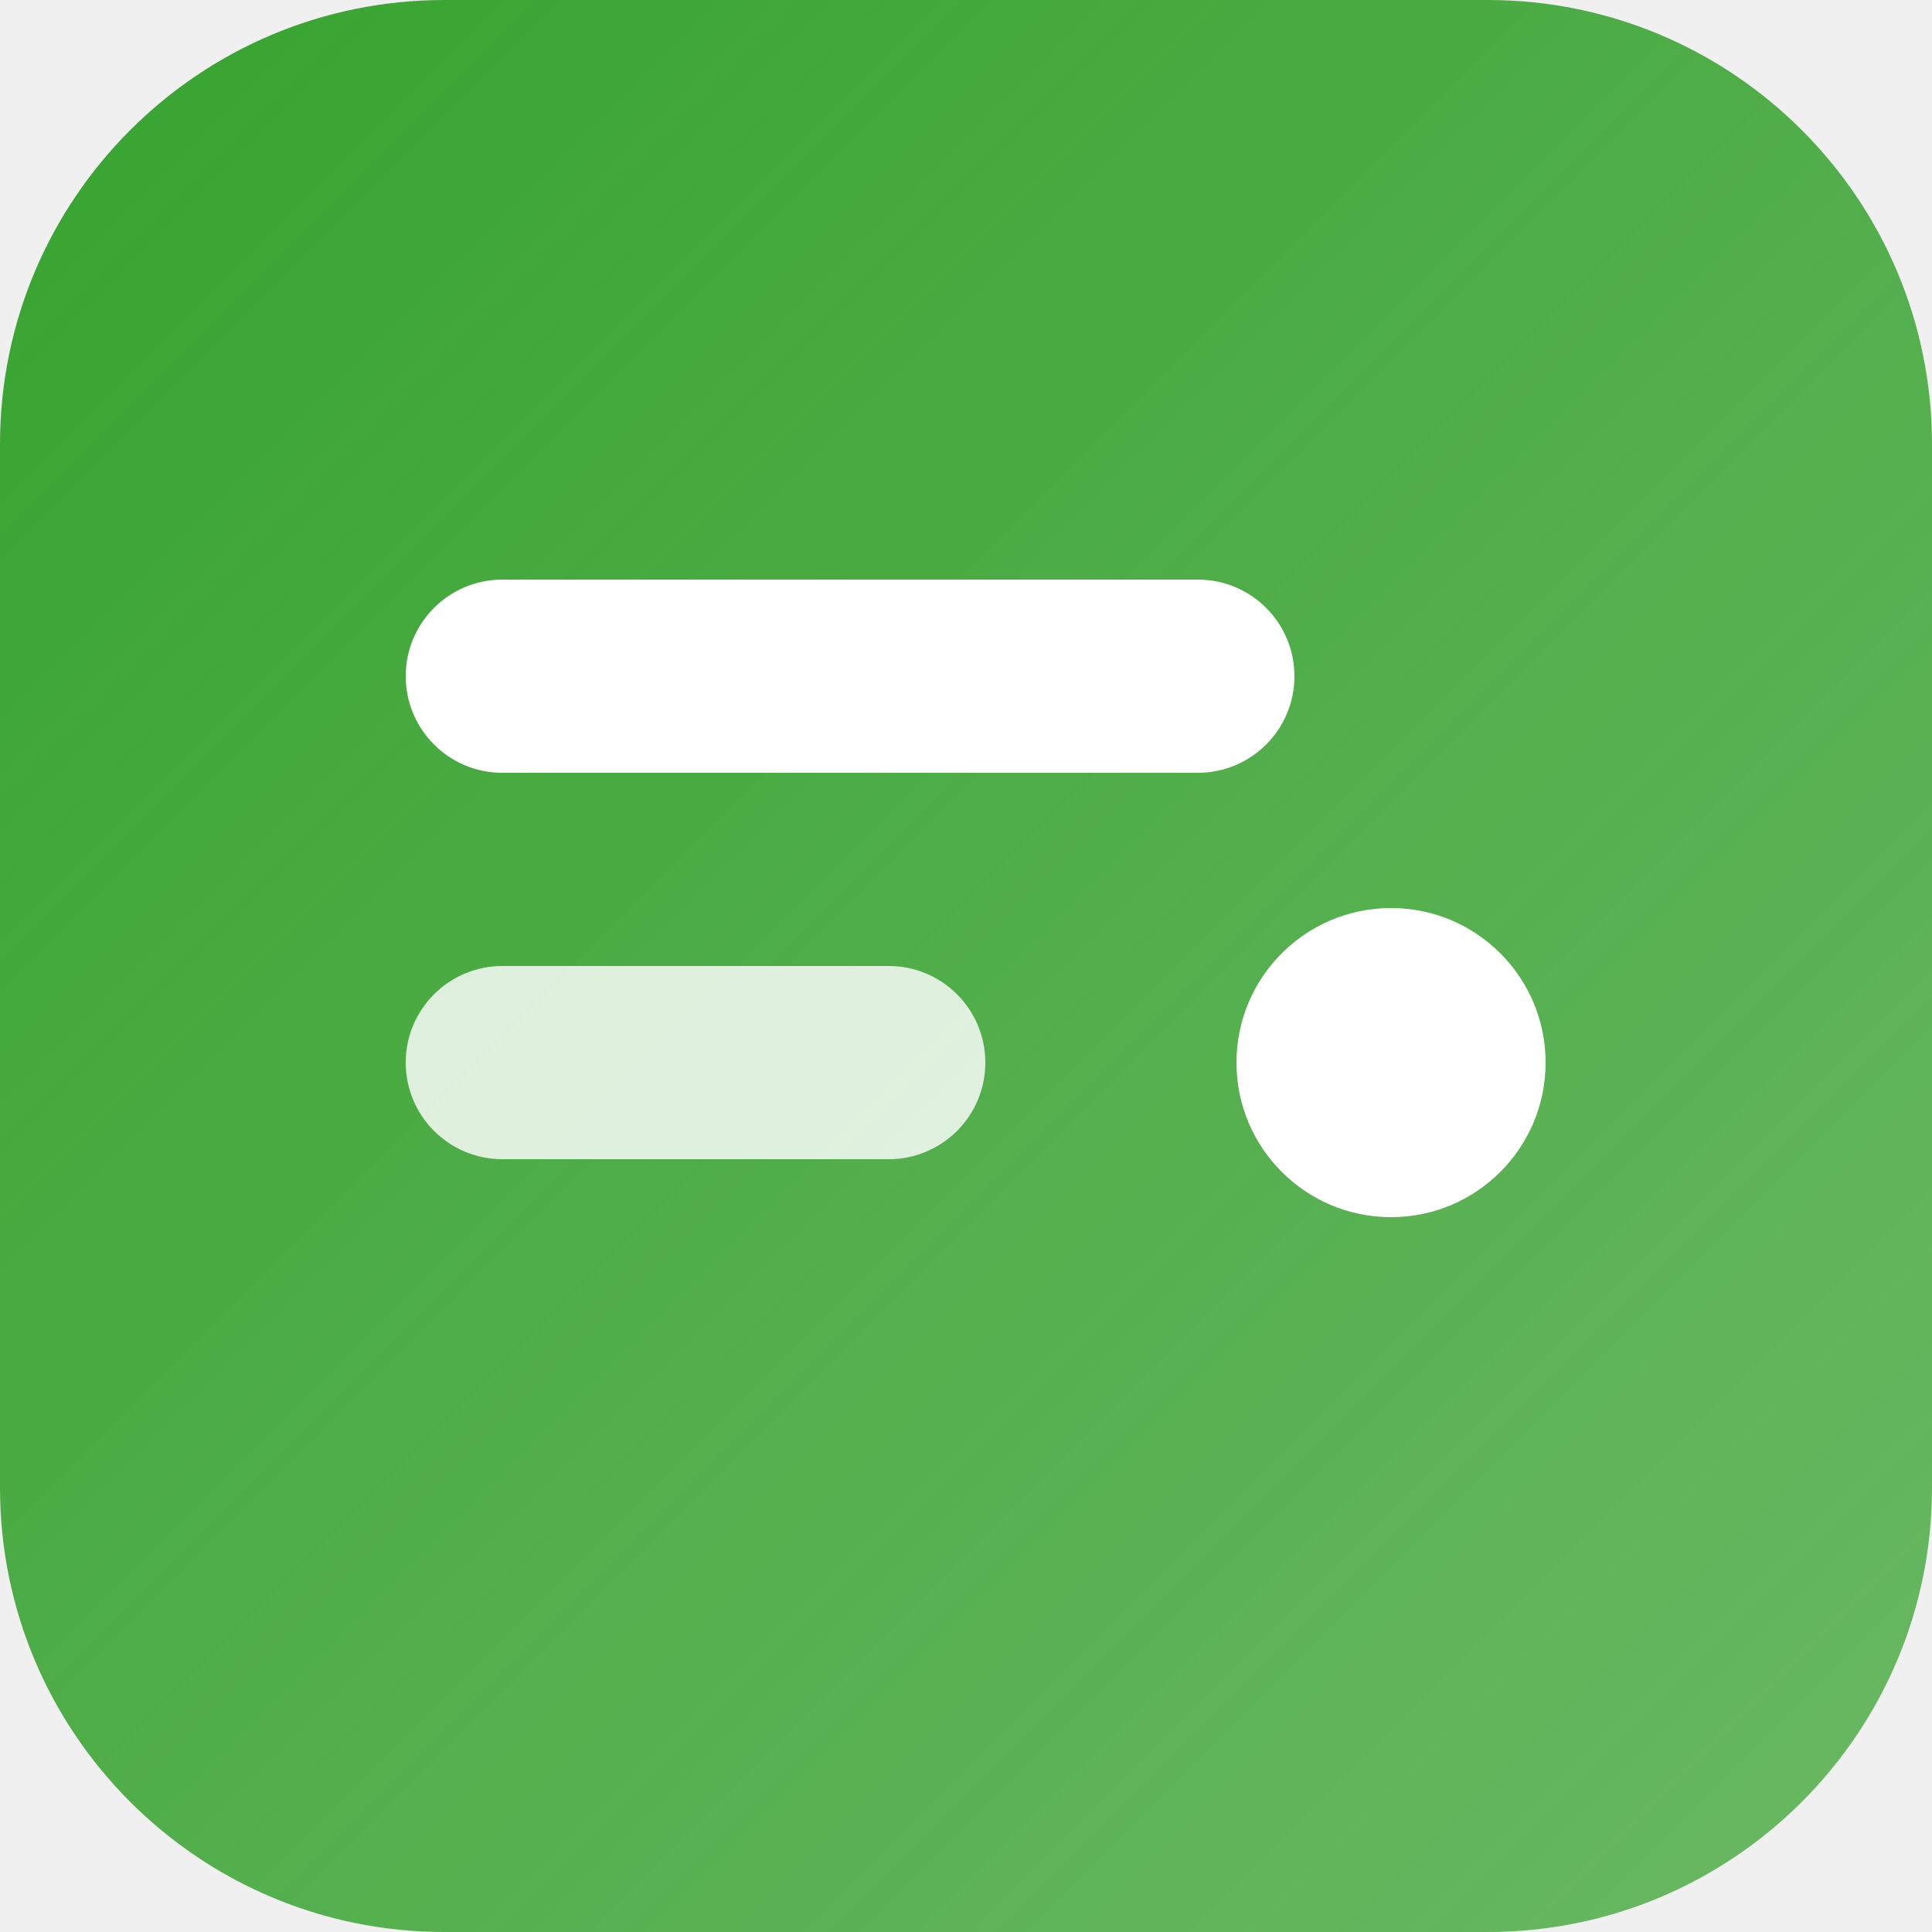
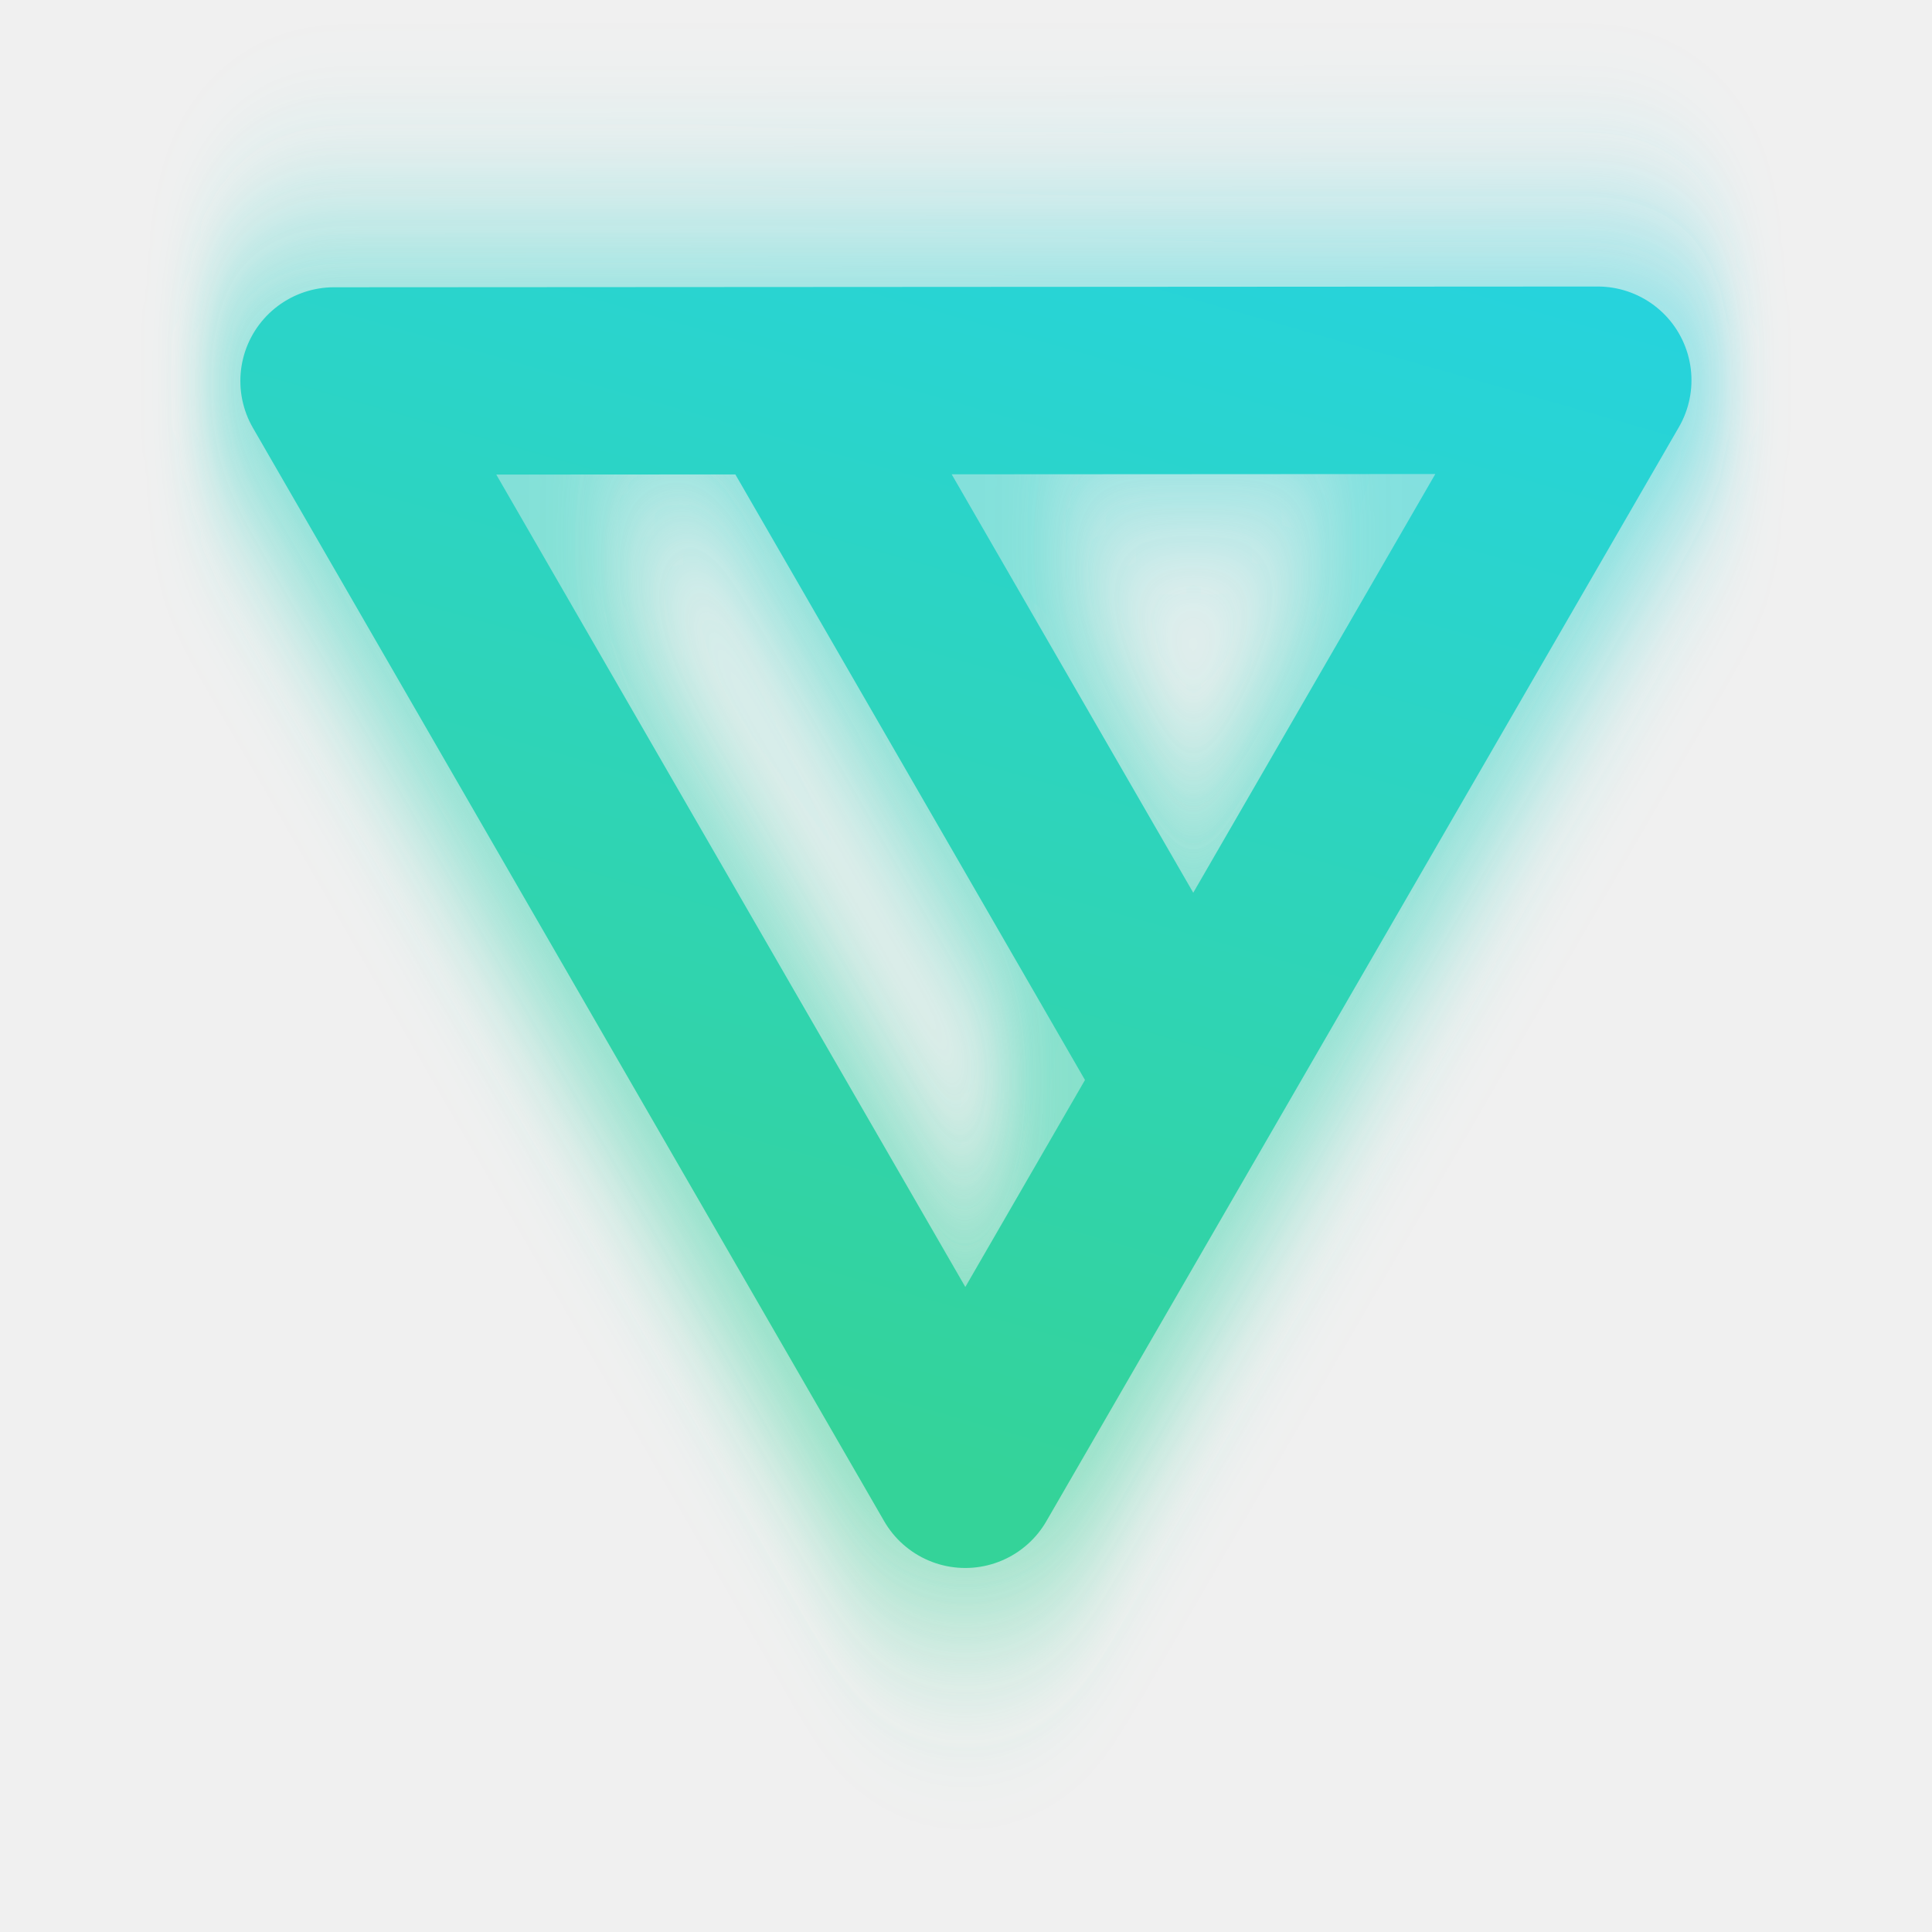
<svg xmlns="http://www.w3.org/2000/svg" width="512" height="512" viewBox="0 0 512 512">
  <defs>
-     <linearGradient id="mark" x1="0" y1="0" x2="1" y2="1">
-       <stop offset="0" stop-color="#36a32e" />
-       <stop offset="1" stop-color="#36a32e" stop-opacity="0.72" />
+     <linearGradient id="aurora" gradientUnits="userSpaceOnUse" x1="22" y1="22" x2="80" y2="82">
+       <stop offset="0" stop-color="#22d3ee" />
+       <stop offset="0.55" stop-color="#2dd4bf" />
+       <stop offset="1" stop-color="#34d399" />
    </linearGradient>
+     <filter id="auroraGlow" x="-45%" y="-45%" width="190%" height="190%">
+       <feGaussianBlur stdDeviation="3.4" />
+     </filter>
  </defs>
-   <g transform="translate(0 0) scale(5.12)">
-     <g>
-       <rect width="100" height="100" rx="23" fill="url(#mark)" />
-       <rect x="21" y="30" width="46" height="10" rx="5" fill="#ffffff" />
-       <rect x="21" y="50" width="30" height="10" rx="5" fill="#ffffff" opacity="0.82" />
-       <circle cx="72" cy="55" r="8" fill="#ffffff" />
+   <g transform="scale(5.12)">
+     <g transform="translate(6.45 -16.82) scale(1.021) rotate(60 50 50) translate(0 -3)">
+       <g fill="none" stroke="url(#aurora)" stroke-linecap="round" stroke-linejoin="round">
+         <path d="M50 24.5 18 80 82 80Z M30 60H70" stroke-width="14" opacity="0.55" filter="url(#auroraGlow)" />
+         <path d="M50 24.5 18 80 82 80Z M30 60H70" stroke-width="9.5" />
+       </g>
    </g>
  </g>
</svg>
